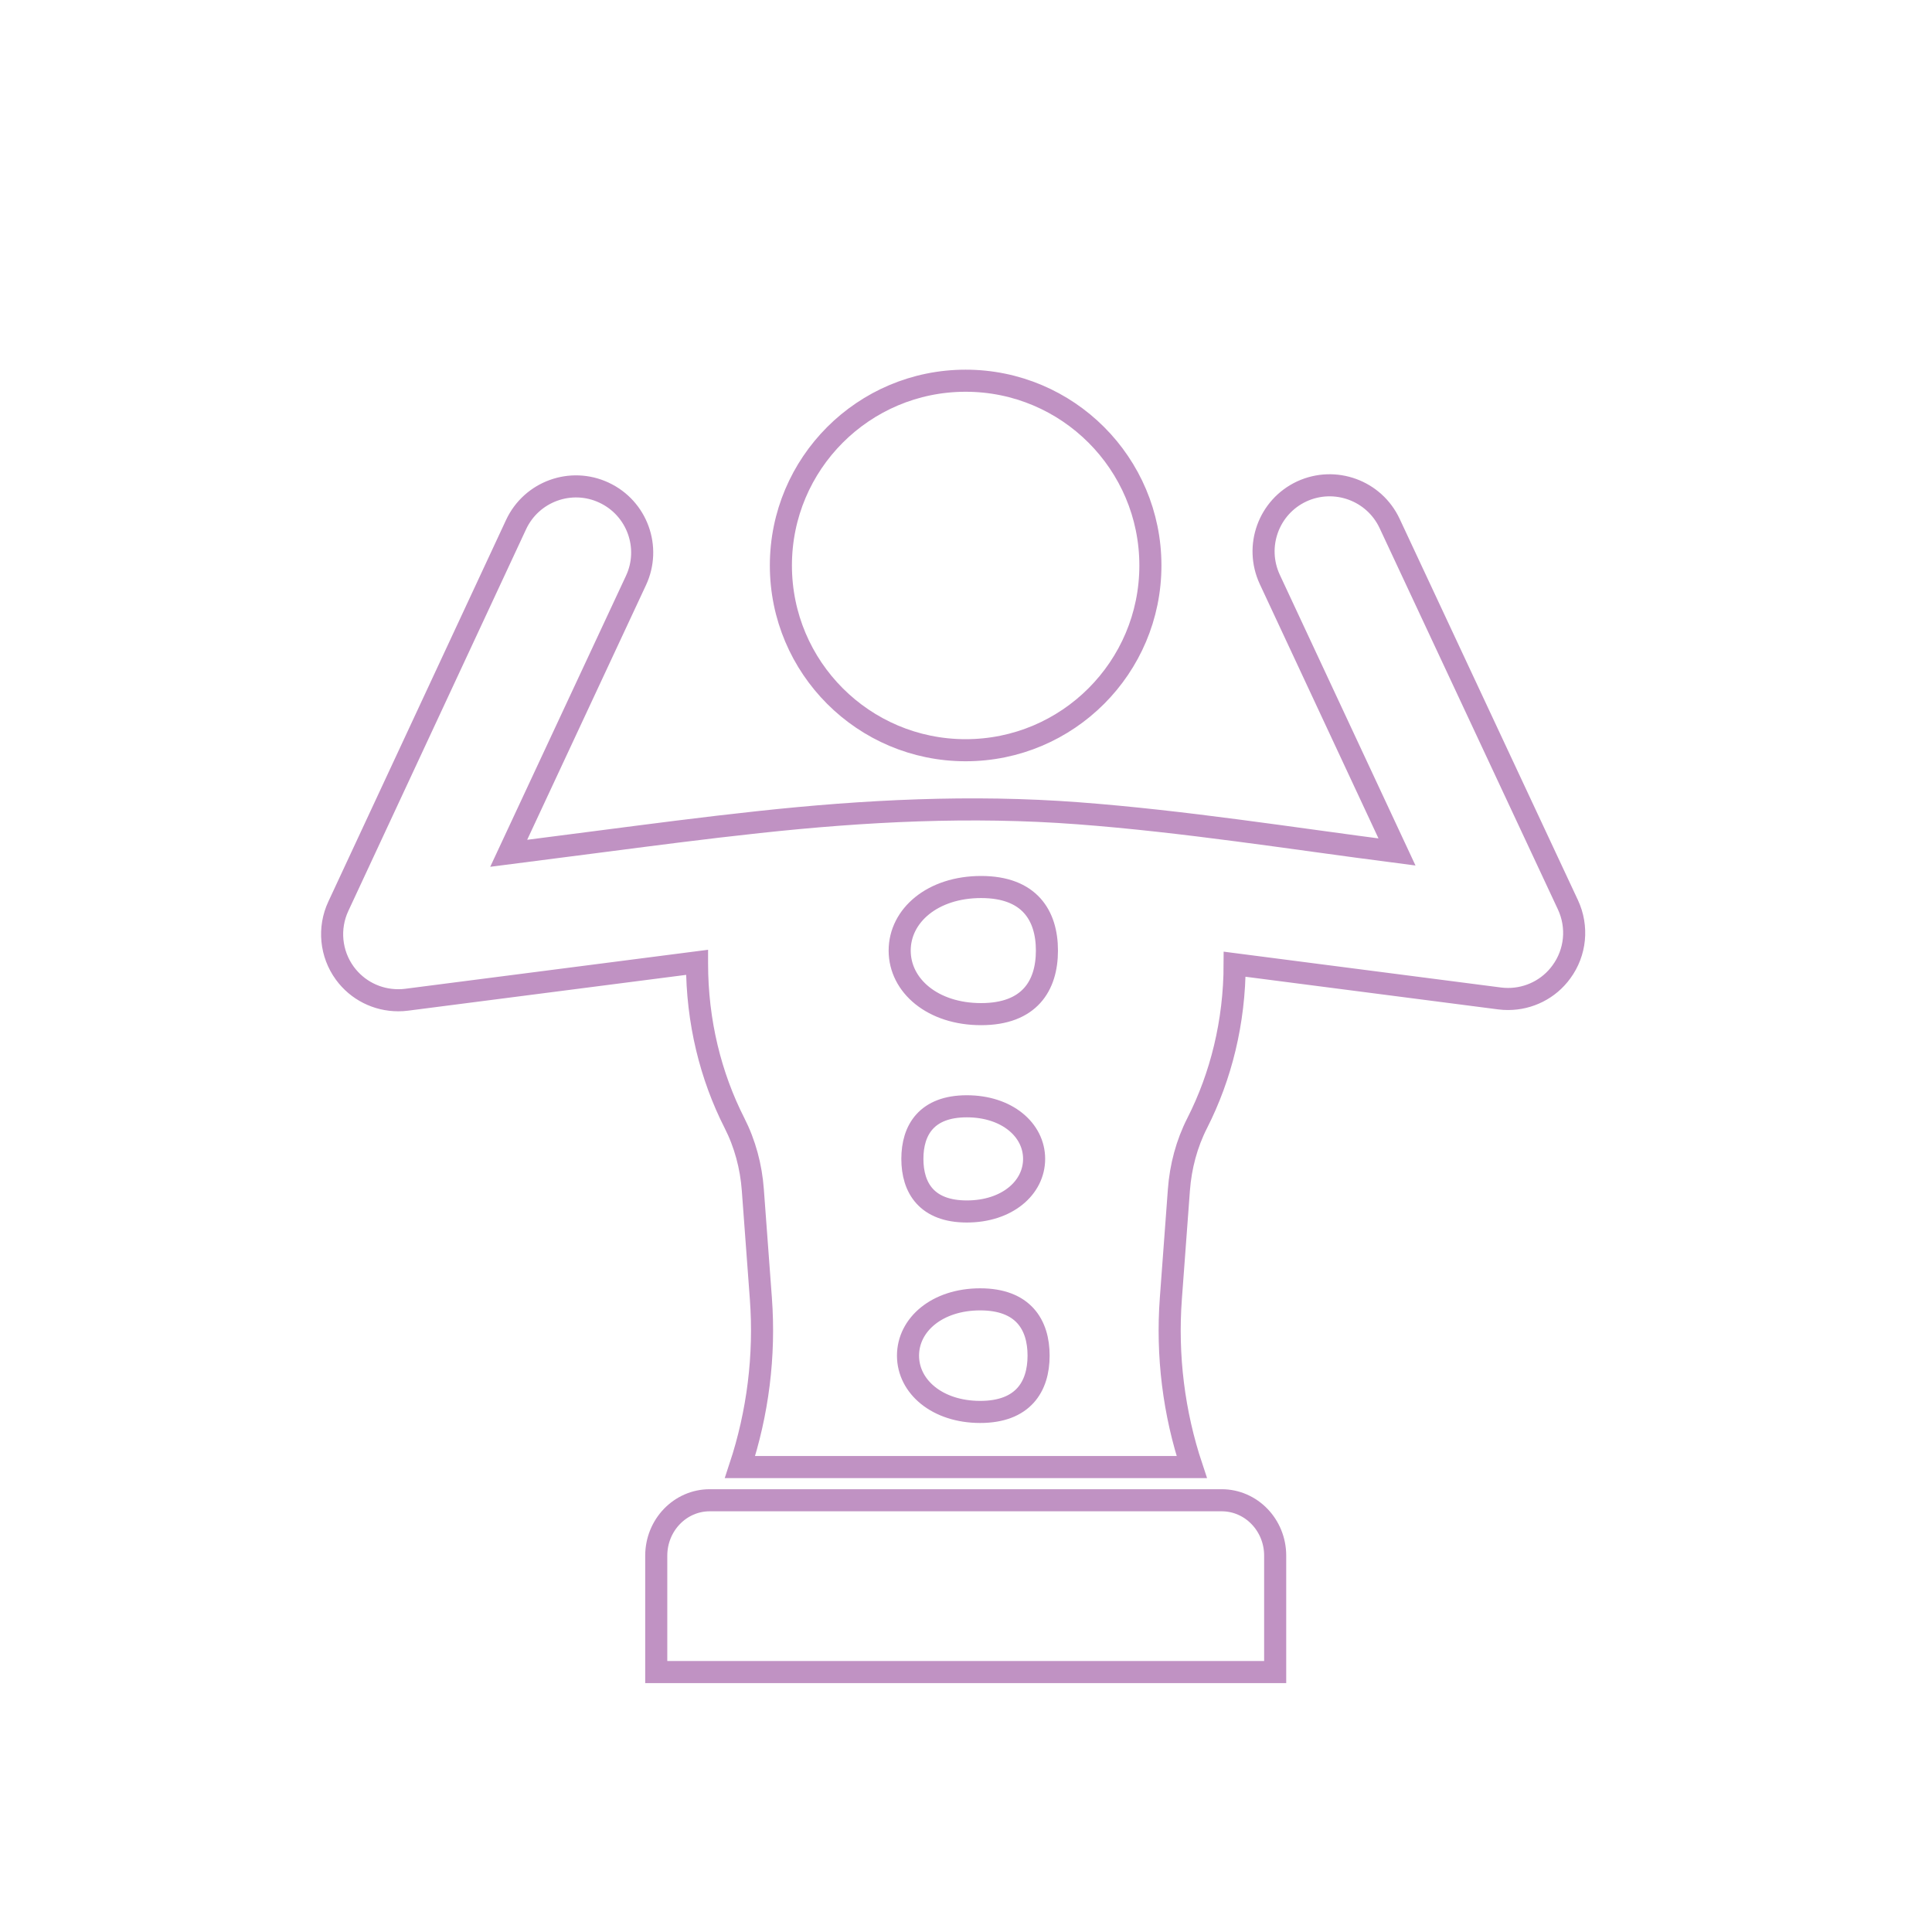
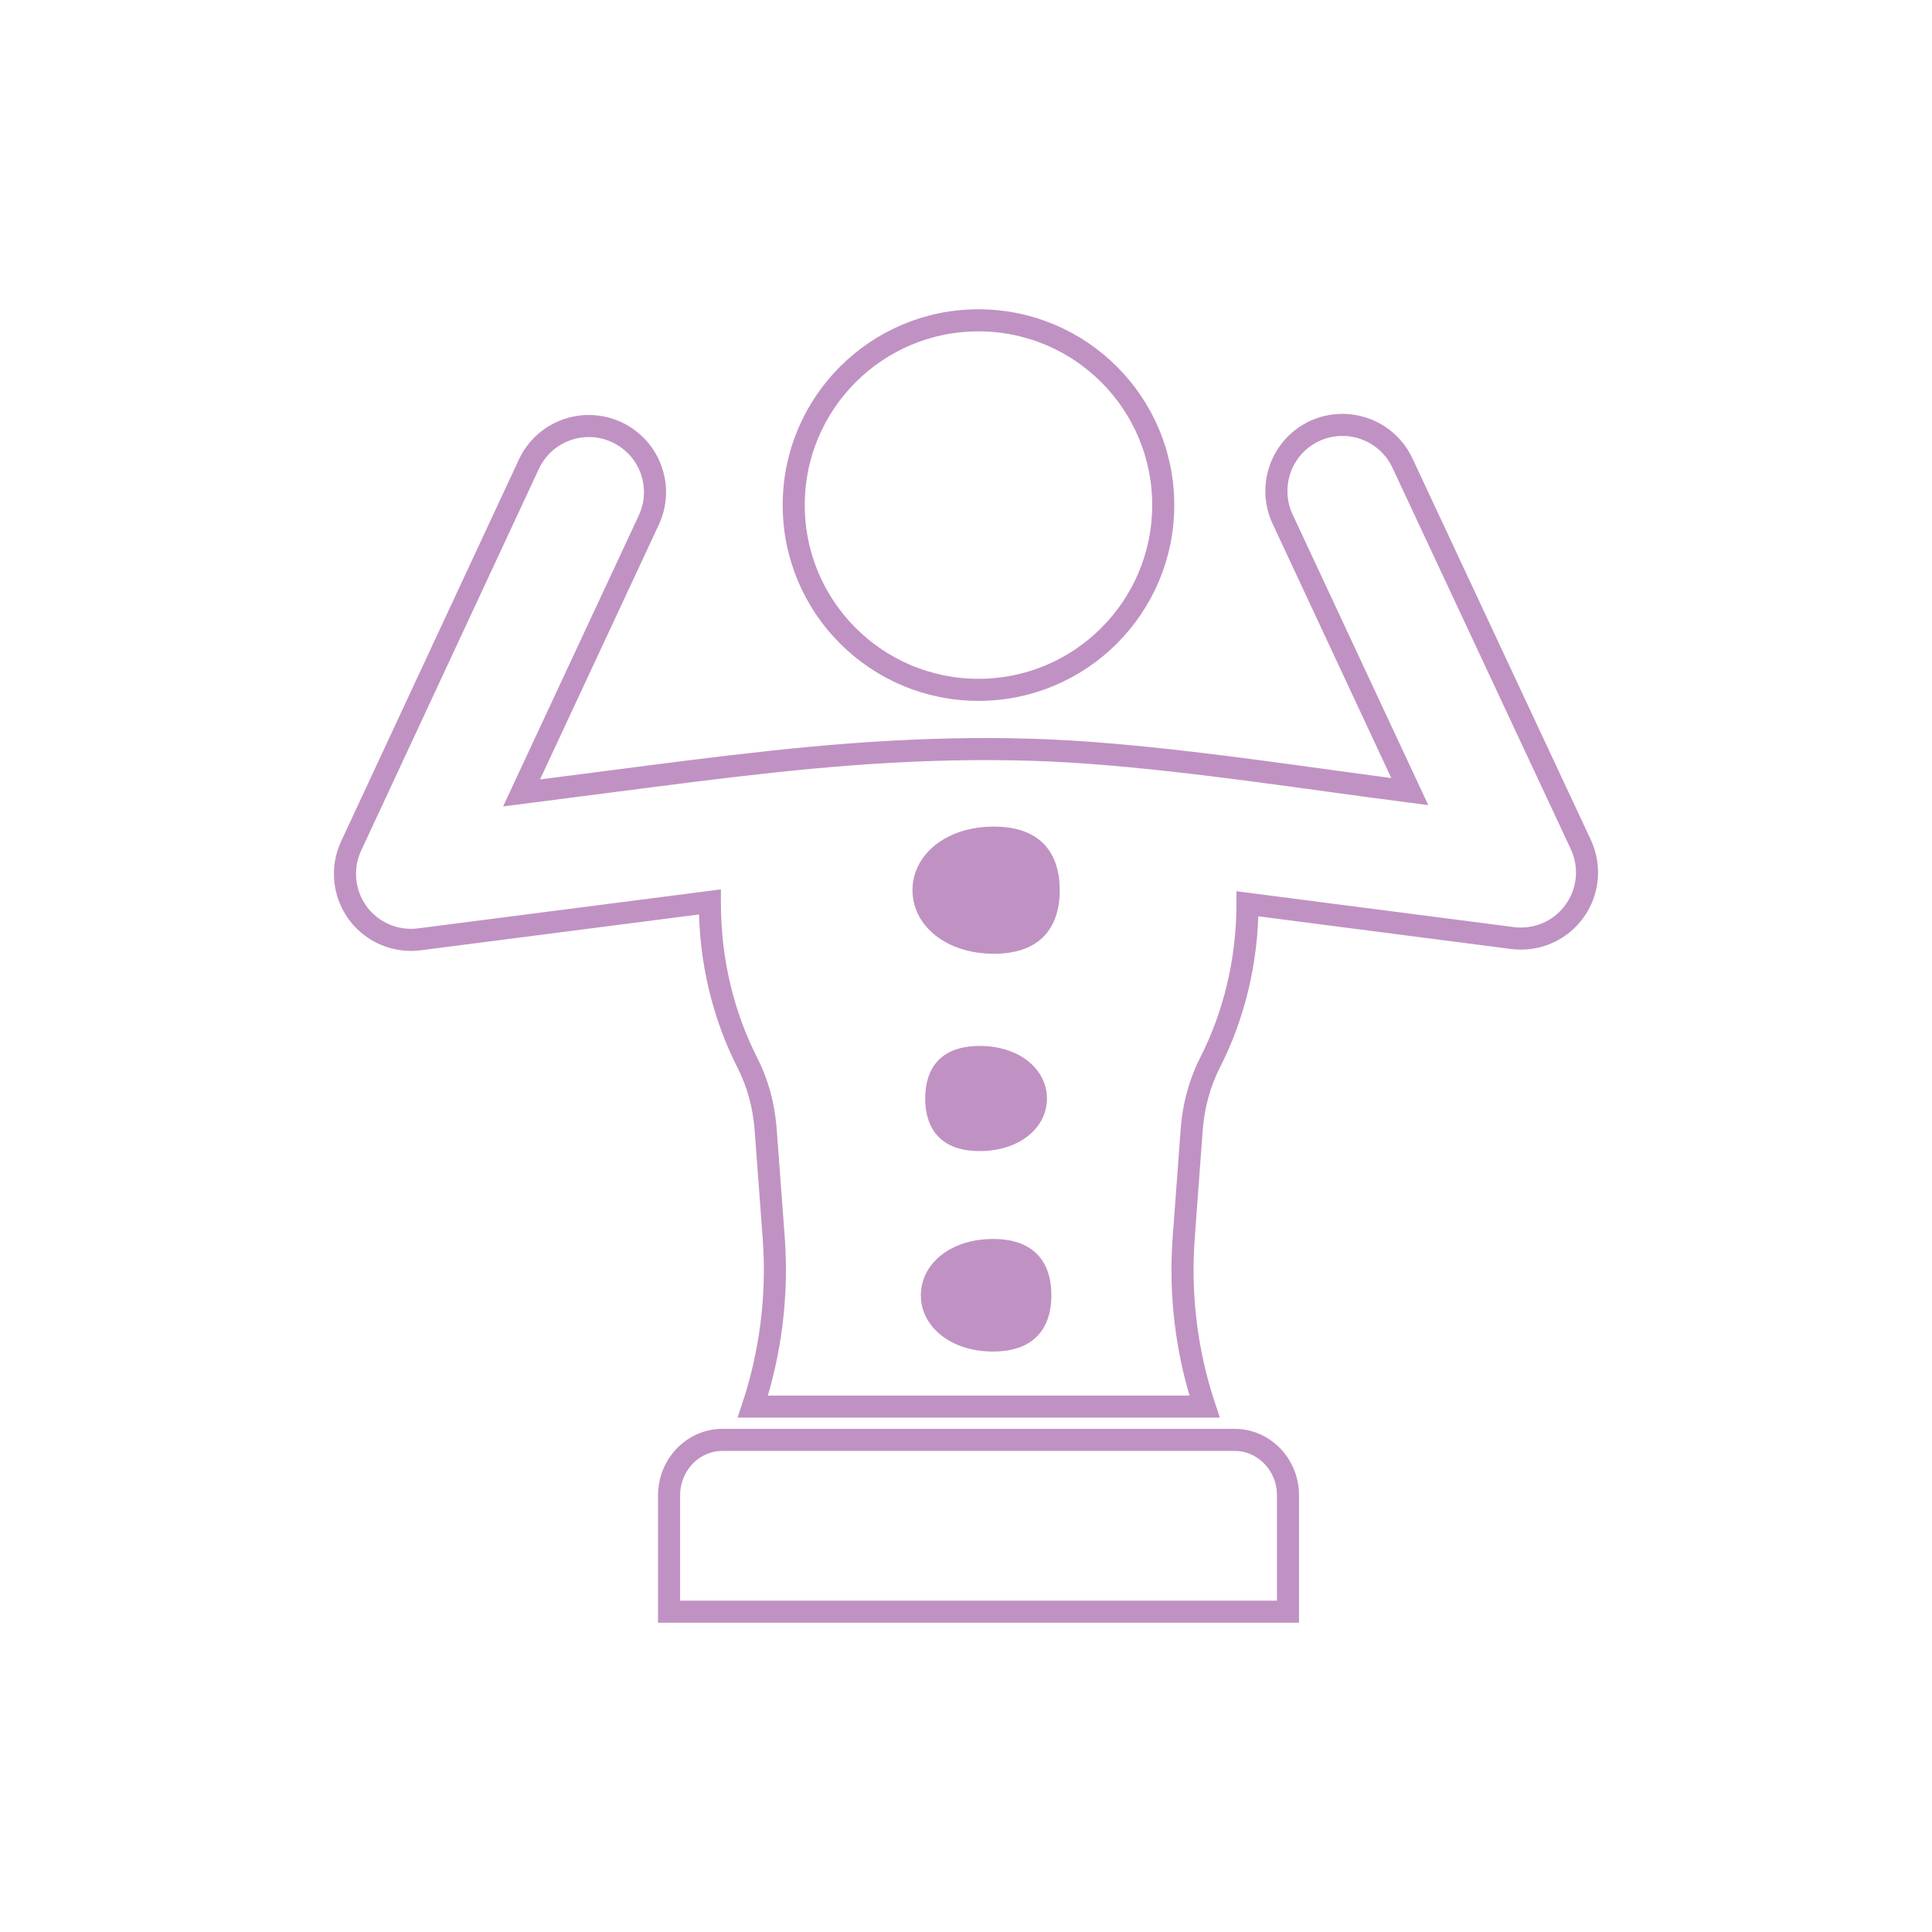
- <svg xmlns="http://www.w3.org/2000/svg" version="1.1" id="Capa_1" x="0px" y="0px" width="70px" height="70px" viewBox="456.404 464.824 70 70" enable-background="new 456.404 464.824 70 70" xml:space="preserve">
+ <svg xmlns="http://www.w3.org/2000/svg" version="1.1" id="Capa_1" x="0px" y="0px" width="70px" height="70px" viewBox="455.939 467.012 70 70" enable-background="new 455.939 467.012 70 70" xml:space="preserve">
  <circle fill="none" stroke="#C092C3" stroke-width="0.8" stroke-miterlimit="10" cx="491.391" cy="485.312" r="6.694" />
-   <path fill="none" stroke="#C092C3" stroke-width="0.8" stroke-miterlimit="10" d="M506.752,483.789  c-0.561-1.197-1.982-1.714-3.185-1.159c-1.197,0.56-1.714,1.982-1.158,3.184l4.611,9.879c-3.851-0.498-7.686-1.111-11.56-1.403  s-7.719-0.096-11.574,0.321c-1.968,0.211-3.932,0.469-5.895,0.723c-1.054,0.134-2.107,0.273-3.156,0.407l4.611-9.884  c0.56-1.197,0.043-2.624-1.159-3.184c-1.197-0.56-2.624-0.043-3.185,1.159l-6.44,13.829c-0.369,0.79-0.278,1.719,0.235,2.423  c0.455,0.623,1.173,0.981,1.935,0.981c0.101,0,0.206-0.005,0.306-0.019l10.521-1.355c0,0.015,0,0.024,0,0.039  c0,2.112,0.493,4.084,1.355,5.78c0.383,0.751,0.604,1.58,0.666,2.423l0.292,3.94c0.153,2.073-0.11,4.151-0.756,6.105h16.367  c-0.651-1.954-0.91-4.032-0.757-6.105l0.292-3.94c0.063-0.843,0.282-1.672,0.666-2.423c0.856-1.686,1.35-3.649,1.354-5.751  l9.601,1.241c0.101,0.014,0.206,0.019,0.307,0.019c0.757,0,1.479-0.358,1.93-0.981c0.518-0.704,0.608-1.633,0.239-2.428  L506.752,483.789z M491.918,515.981c-1.552,0-2.615-0.914-2.615-2.04c0-1.125,1.058-2.039,2.615-2.039  c1.556,0,2.116,0.914,2.116,2.039C494.034,515.067,493.469,515.981,491.918,515.981z M489.461,506.812  c0-1.053,0.522-1.905,1.973-1.905c1.451,0,2.438,0.853,2.438,1.905c0,1.054-0.986,1.906-2.438,1.906  C489.983,508.718,489.461,507.865,489.461,506.812z M491.951,501.568c-1.752,0-2.95-1.029-2.95-2.303  c0-1.273,1.197-2.303,2.95-2.303c1.753,0,2.385,1.03,2.385,2.303C494.336,500.539,493.704,501.568,491.951,501.568z" />
-   <path fill="none" stroke="#C092C3" stroke-width="0.8" stroke-miterlimit="10" d="M500.666,519.181h-0.637h-17.272h-0.637  c-1.073,0-1.939,0.9-1.939,2.011v4.214h22.425v-4.219C502.606,520.081,501.739,519.181,500.666,519.181z" />
+   <path fill="none" stroke="#C092C3" stroke-width="0.8" stroke-miterlimit="10" d="M506.752,483.789  c-0.561-1.197-1.982-1.714-3.186-1.159c-1.197,0.561-1.713,1.982-1.158,3.185l4.611,9.879c-3.85-0.498-7.686-1.111-11.559-1.403  c-3.875-0.292-7.721-0.096-11.574,0.321c-1.969,0.211-3.934,0.469-5.896,0.723c-1.053,0.134-2.105,0.273-3.154,0.407l4.609-9.884  c0.561-1.197,0.043-2.624-1.158-3.185c-1.197-0.56-2.625-0.043-3.186,1.159l-6.439,13.829c-0.369,0.79-0.277,1.719,0.234,2.423  c0.455,0.623,1.174,0.981,1.936,0.981c0.102,0,0.205-0.006,0.307-0.02l10.52-1.354c0,0.015,0,0.023,0,0.038  c0,2.112,0.494,4.085,1.355,5.78c0.383,0.751,0.604,1.58,0.666,2.423l0.293,3.94c0.152,2.073-0.111,4.151-0.756,6.104h16.365  c-0.65-1.953-0.908-4.031-0.756-6.104l0.291-3.94c0.064-0.843,0.283-1.672,0.666-2.423c0.857-1.686,1.352-3.648,1.355-5.751  l9.6,1.241c0.102,0.014,0.207,0.019,0.309,0.019c0.756,0,1.479-0.357,1.93-0.98c0.518-0.704,0.607-1.633,0.238-2.428  L506.752,483.789z" />
+   <path fill="#C092C3" d="M491.918,515.981c-1.553,0-2.615-0.914-2.615-2.04c0-1.125,1.059-2.039,2.615-2.039s2.115,0.914,2.115,2.039  C494.033,515.067,493.469,515.981,491.918,515.981z" />
+   <path fill="#C092C3" d="M489.461,506.812c0-1.053,0.521-1.904,1.973-1.904s2.438,0.853,2.438,1.904c0,1.055-0.984,1.906-2.438,1.906  C489.982,508.718,489.461,507.865,489.461,506.812z" />
+   <path fill="#C092C3" d="M491.951,501.568c-1.752,0-2.951-1.029-2.951-2.304c0-1.272,1.197-2.303,2.951-2.303  c1.752,0,2.385,1.03,2.385,2.303C494.336,500.539,493.703,501.568,491.951,501.568z" />
+   <path fill="none" stroke="#C092C3" stroke-width="0.8" stroke-miterlimit="10" d="M500.666,519.181h-0.637h-17.271h-0.639  c-1.072,0-1.938,0.9-1.938,2.012v4.214h22.424v-4.22C502.605,520.081,501.738,519.181,500.666,519.181z" />
</svg>
